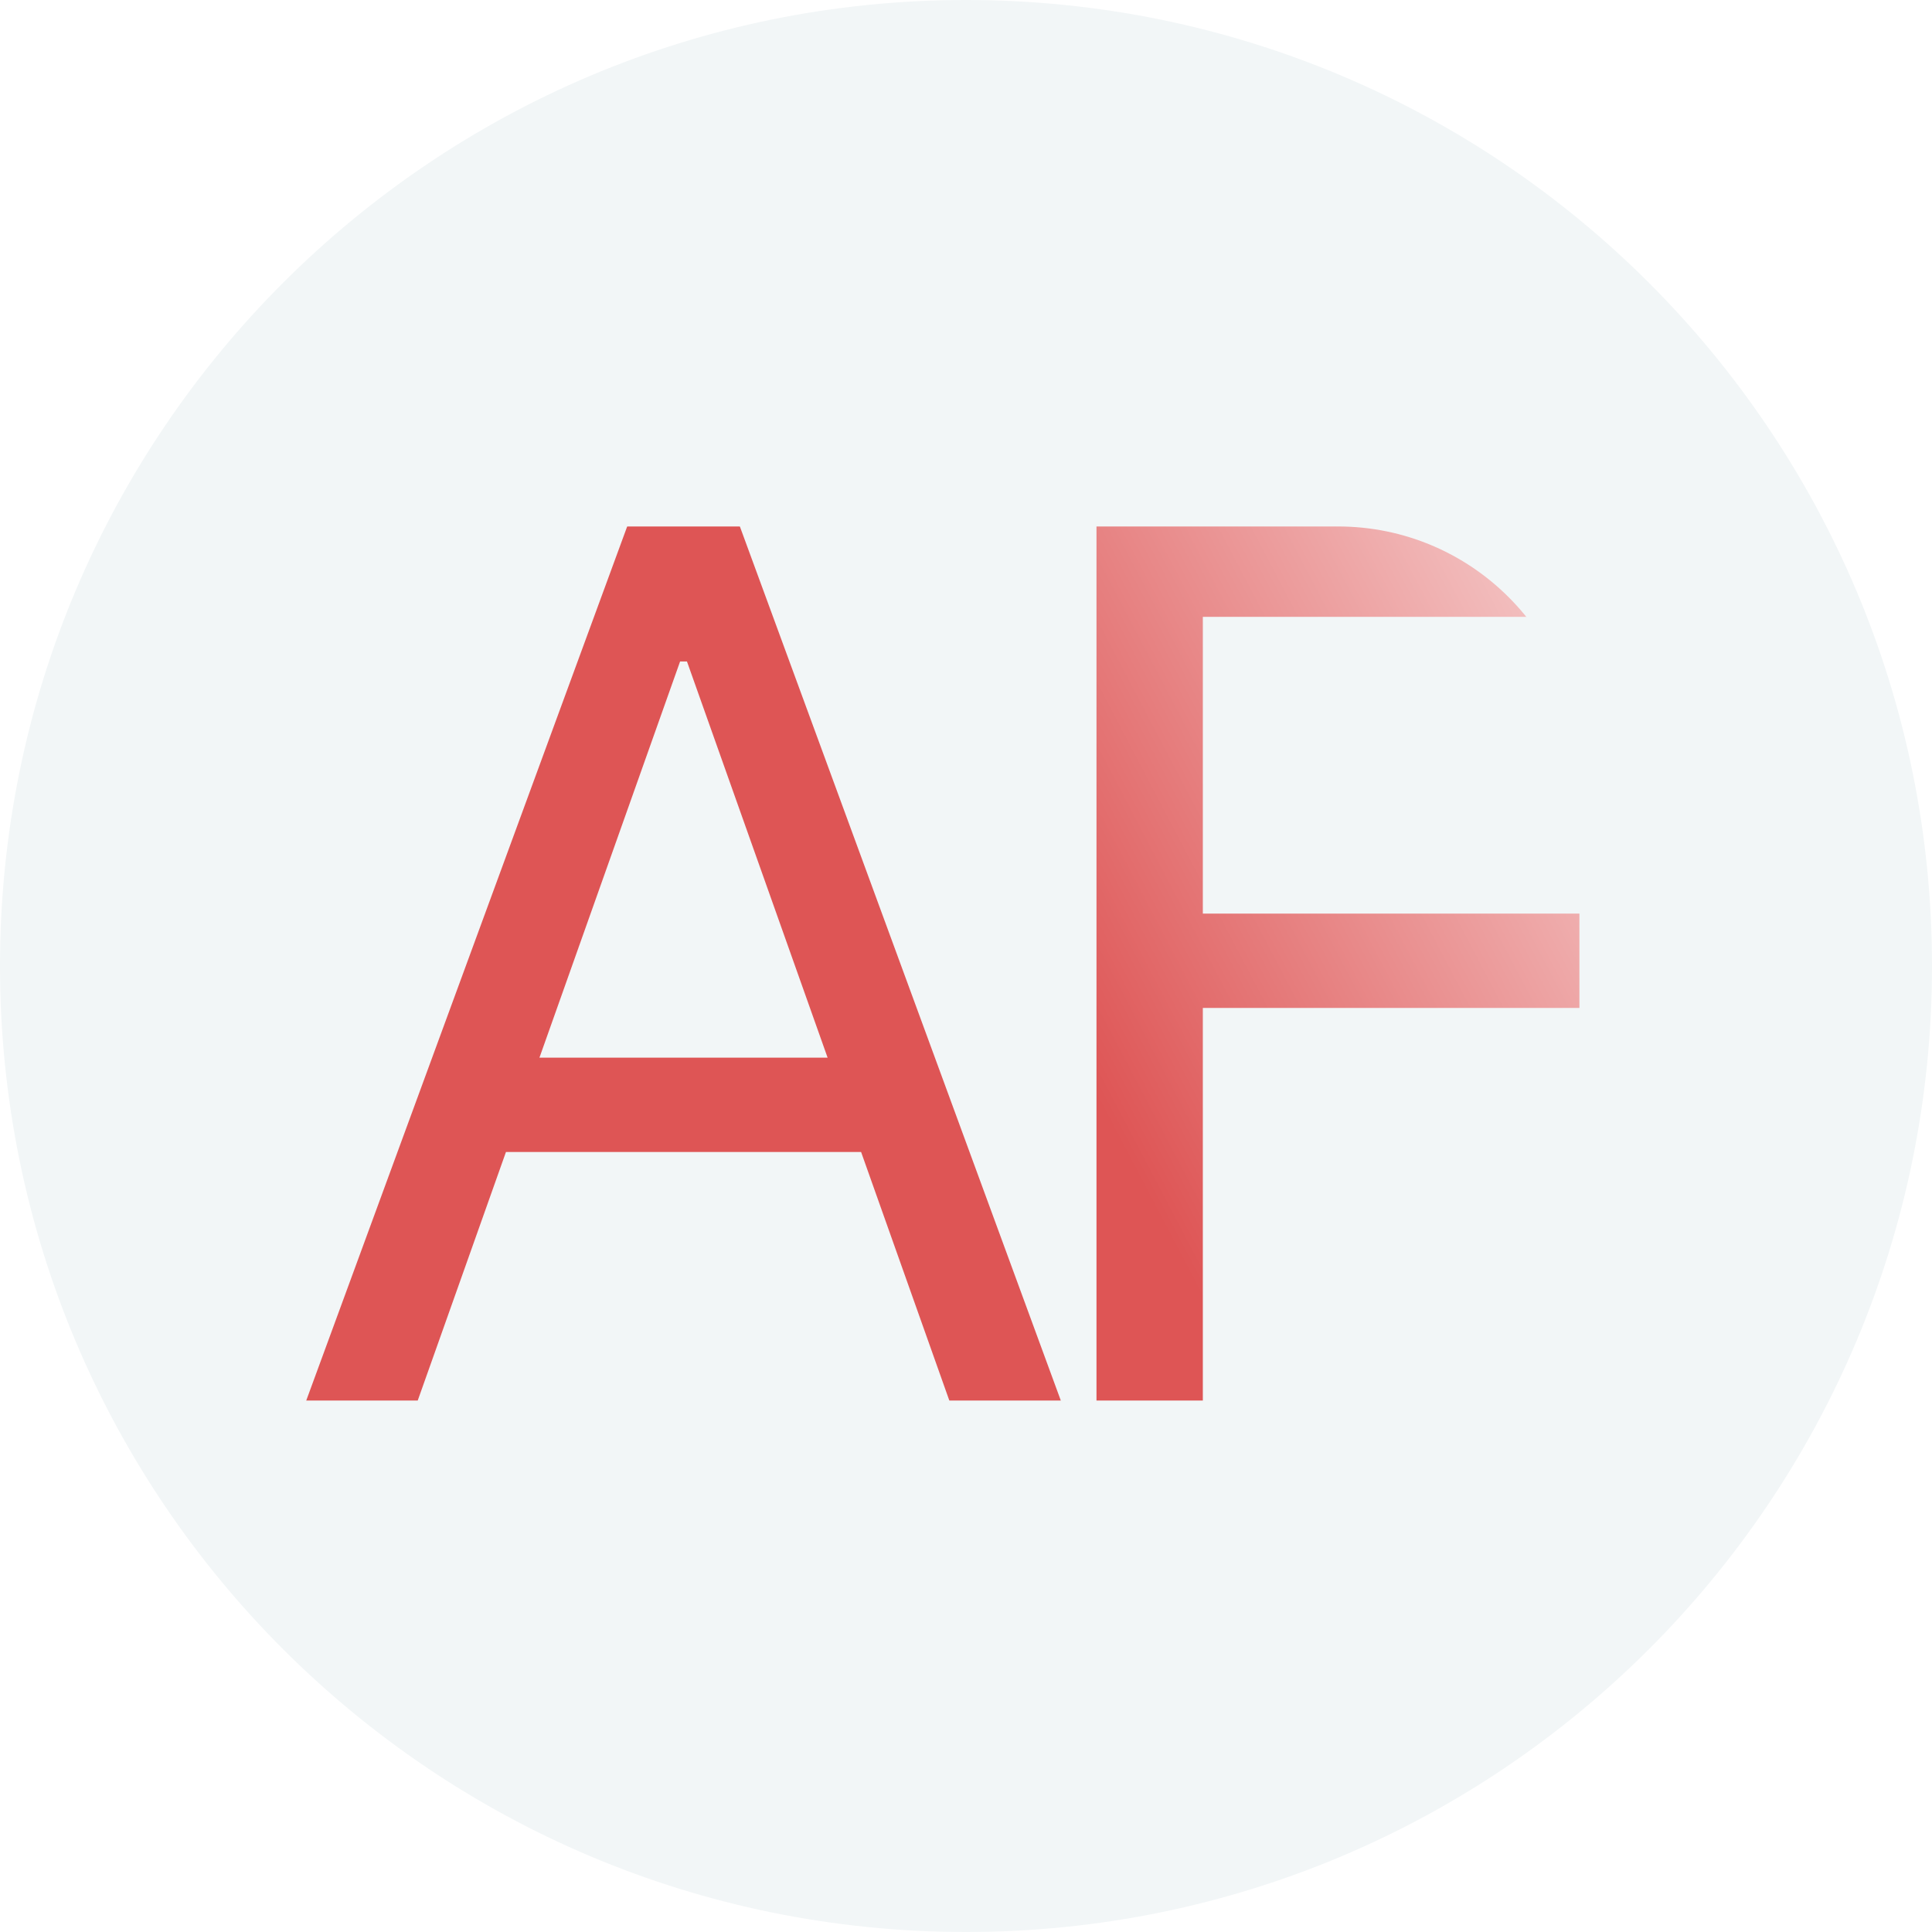
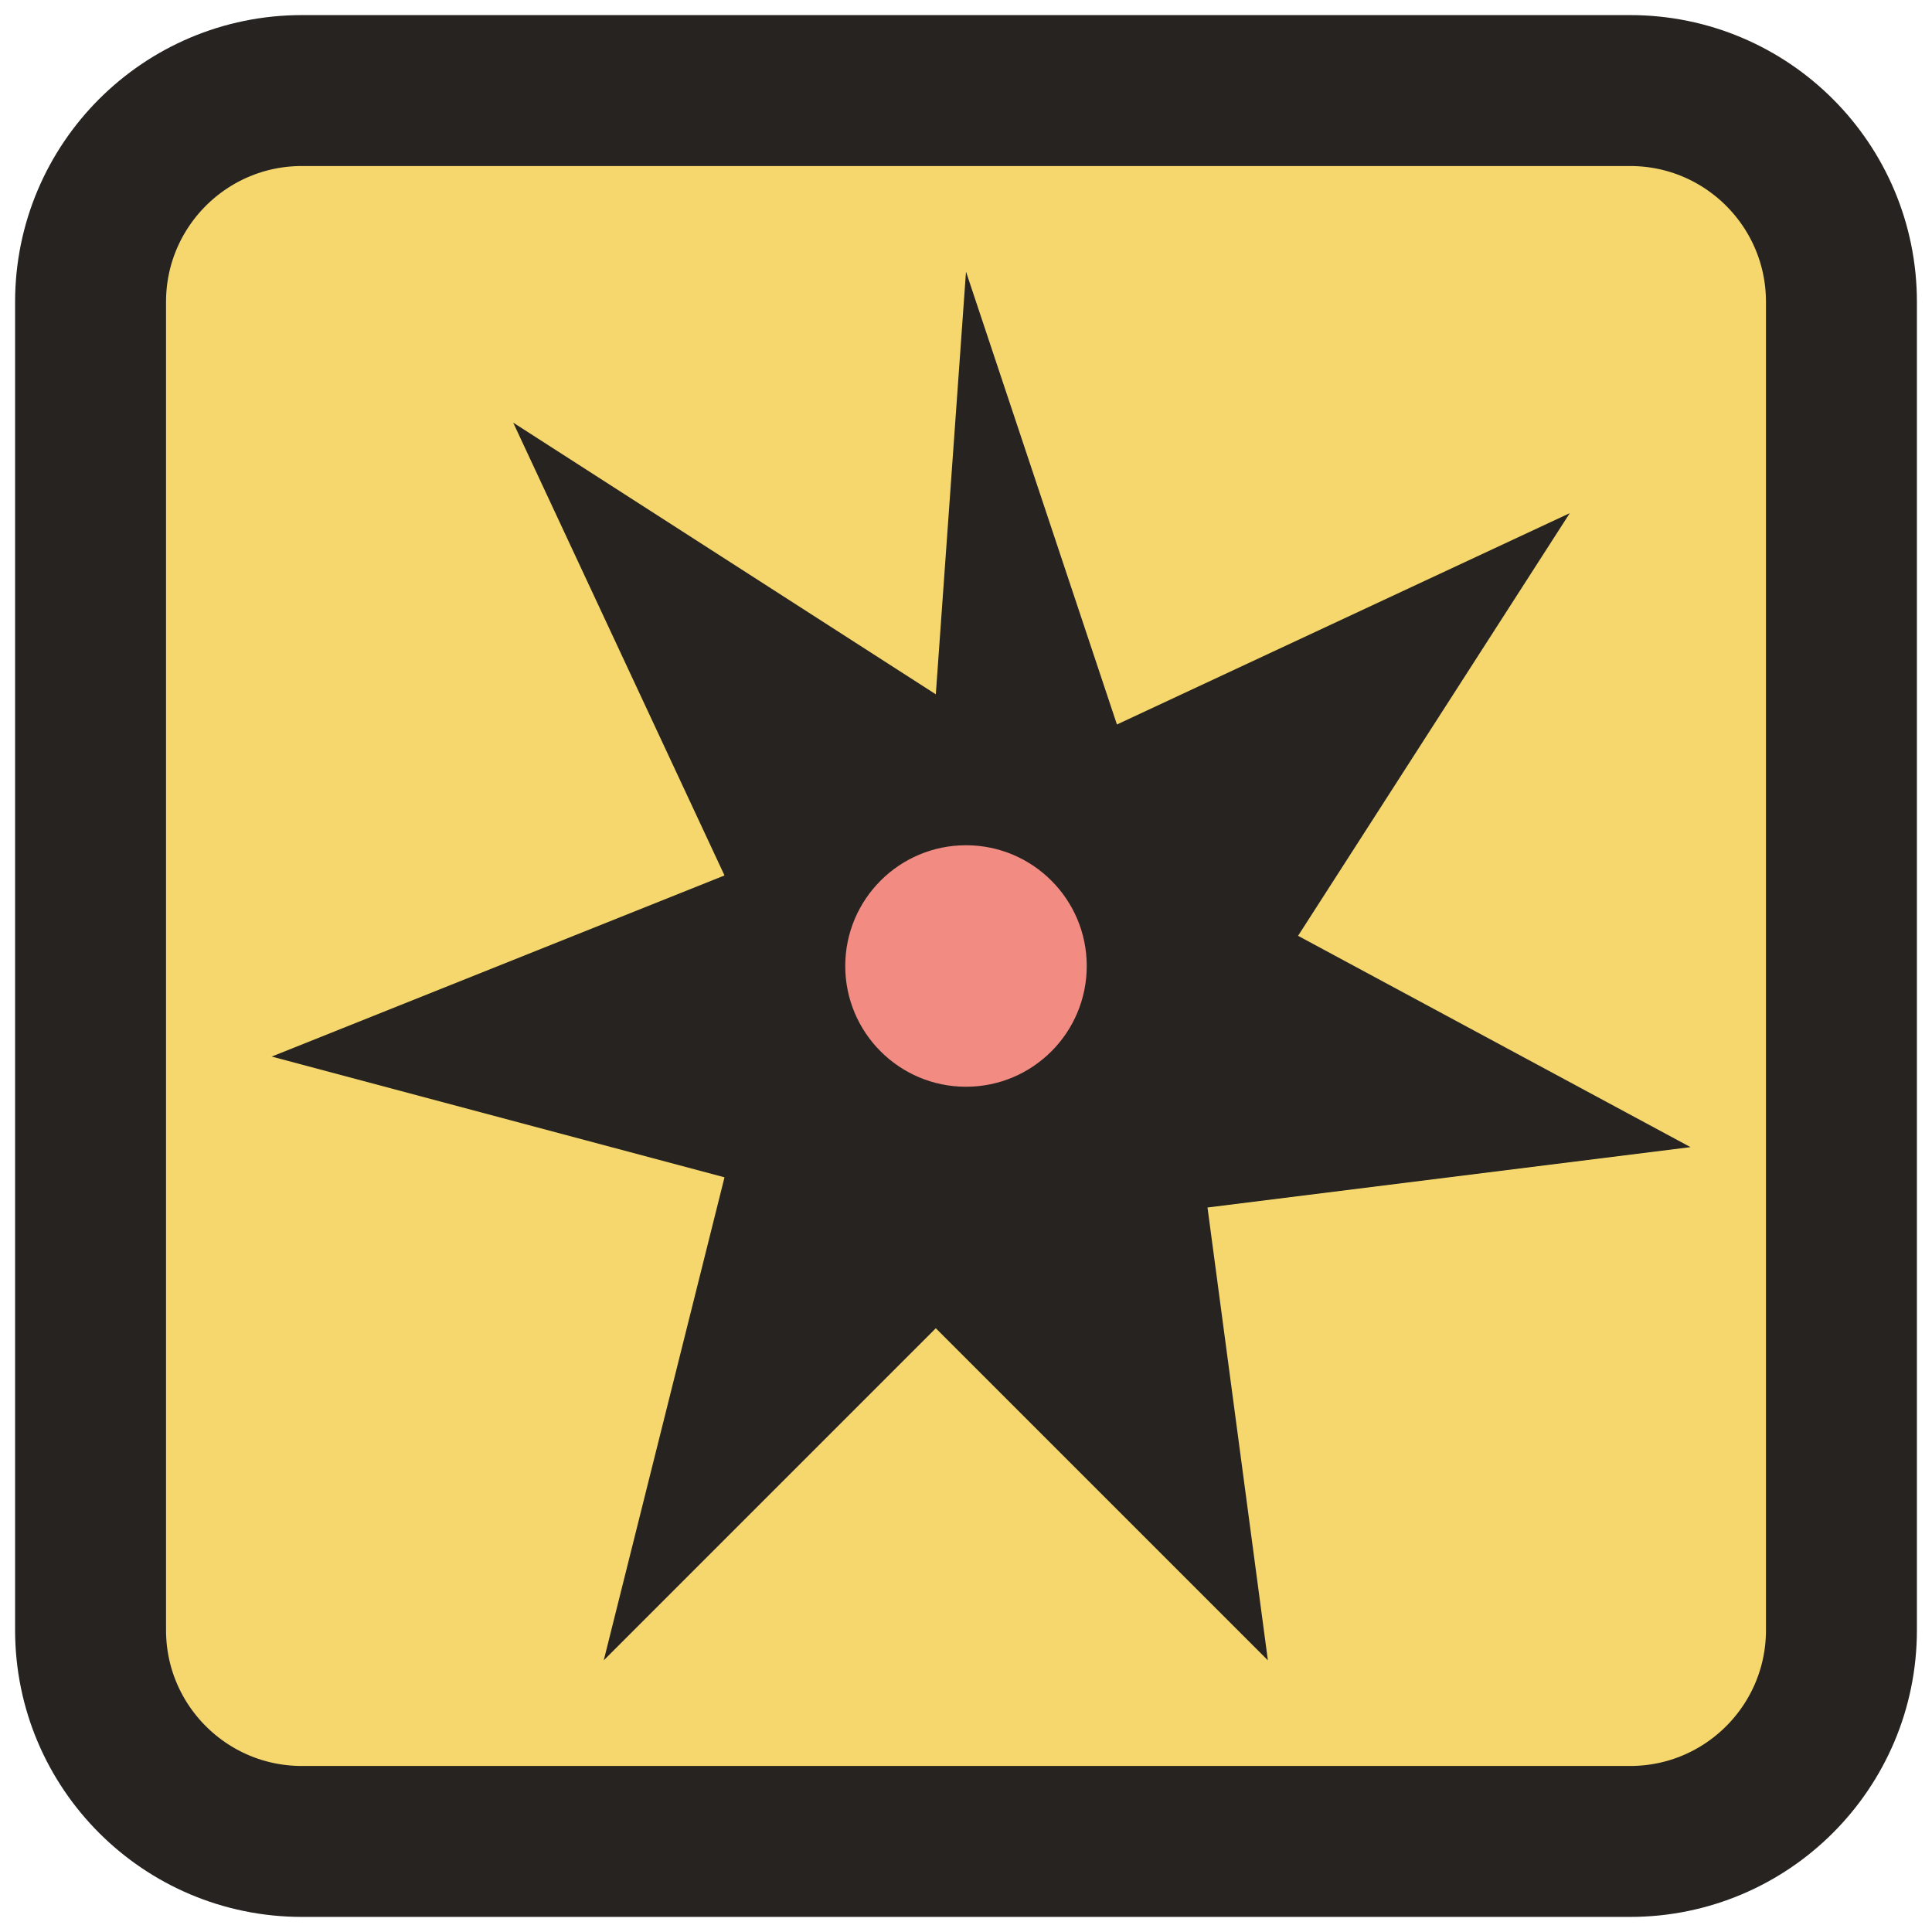
- <svg xmlns="http://www.w3.org/2000/svg" width="400" height="400" viewBox="0 0 400 400" fill="none">
-   <rect width="400" height="400" rx="200" fill="#F2F6F7" />
-   <mask id="mask0_21_2" style="mask-type:alpha" maskUnits="userSpaceOnUse" x="63" y="108" width="274" height="182">
-     <path d="M86.474 290H63.392L130.153 108.182H152.881L219.642 290H196.56L142.227 136.946H140.807L86.474 290ZM94.997 218.977H188.037V238.509H94.997V218.977Z" fill="black" />
-     <path d="M227.017 290V108.182H336.037V127.713H249.034V189.148H327.869V208.679H249.034V290H227.017Z" fill="black" />
-   </mask>
-   <g mask="url(#mask0_21_2)">
-     <path d="M63 159C63 131.386 85.386 109 113 109H277C304.614 109 327 131.386 327 159V240C327 267.614 304.614 290 277 290H63V159Z" fill="url(#paint0_linear_21_2)" />
-   </g>
-   <defs>
-     <linearGradient id="paint0_linear_21_2" x1="195" y1="166.5" x2="566.5" y2="-28.5" gradientUnits="userSpaceOnUse">
-       <stop stop-color="#DE5555" />
-       <stop offset="0.486" stop-color="white" />
-     </linearGradient>
-   </defs>
+ <svg xmlns="http://www.w3.org/2000/svg" viewBox="0 0 64 64">
+   <rect x="3" y="3" width="58" height="58" rx="7" fill="#f5d76e" stroke="#262321" stroke-width="5" />
+   <path d="M32 9 37 24 52 17 43 31 56 38 40 40 42 55 31 44 20 55 24 39 9 35 24 29 17 14 31 23Z" fill="#262321" />
+   <circle cx="32" cy="32" r="4" fill="#f28b82" />
</svg>
